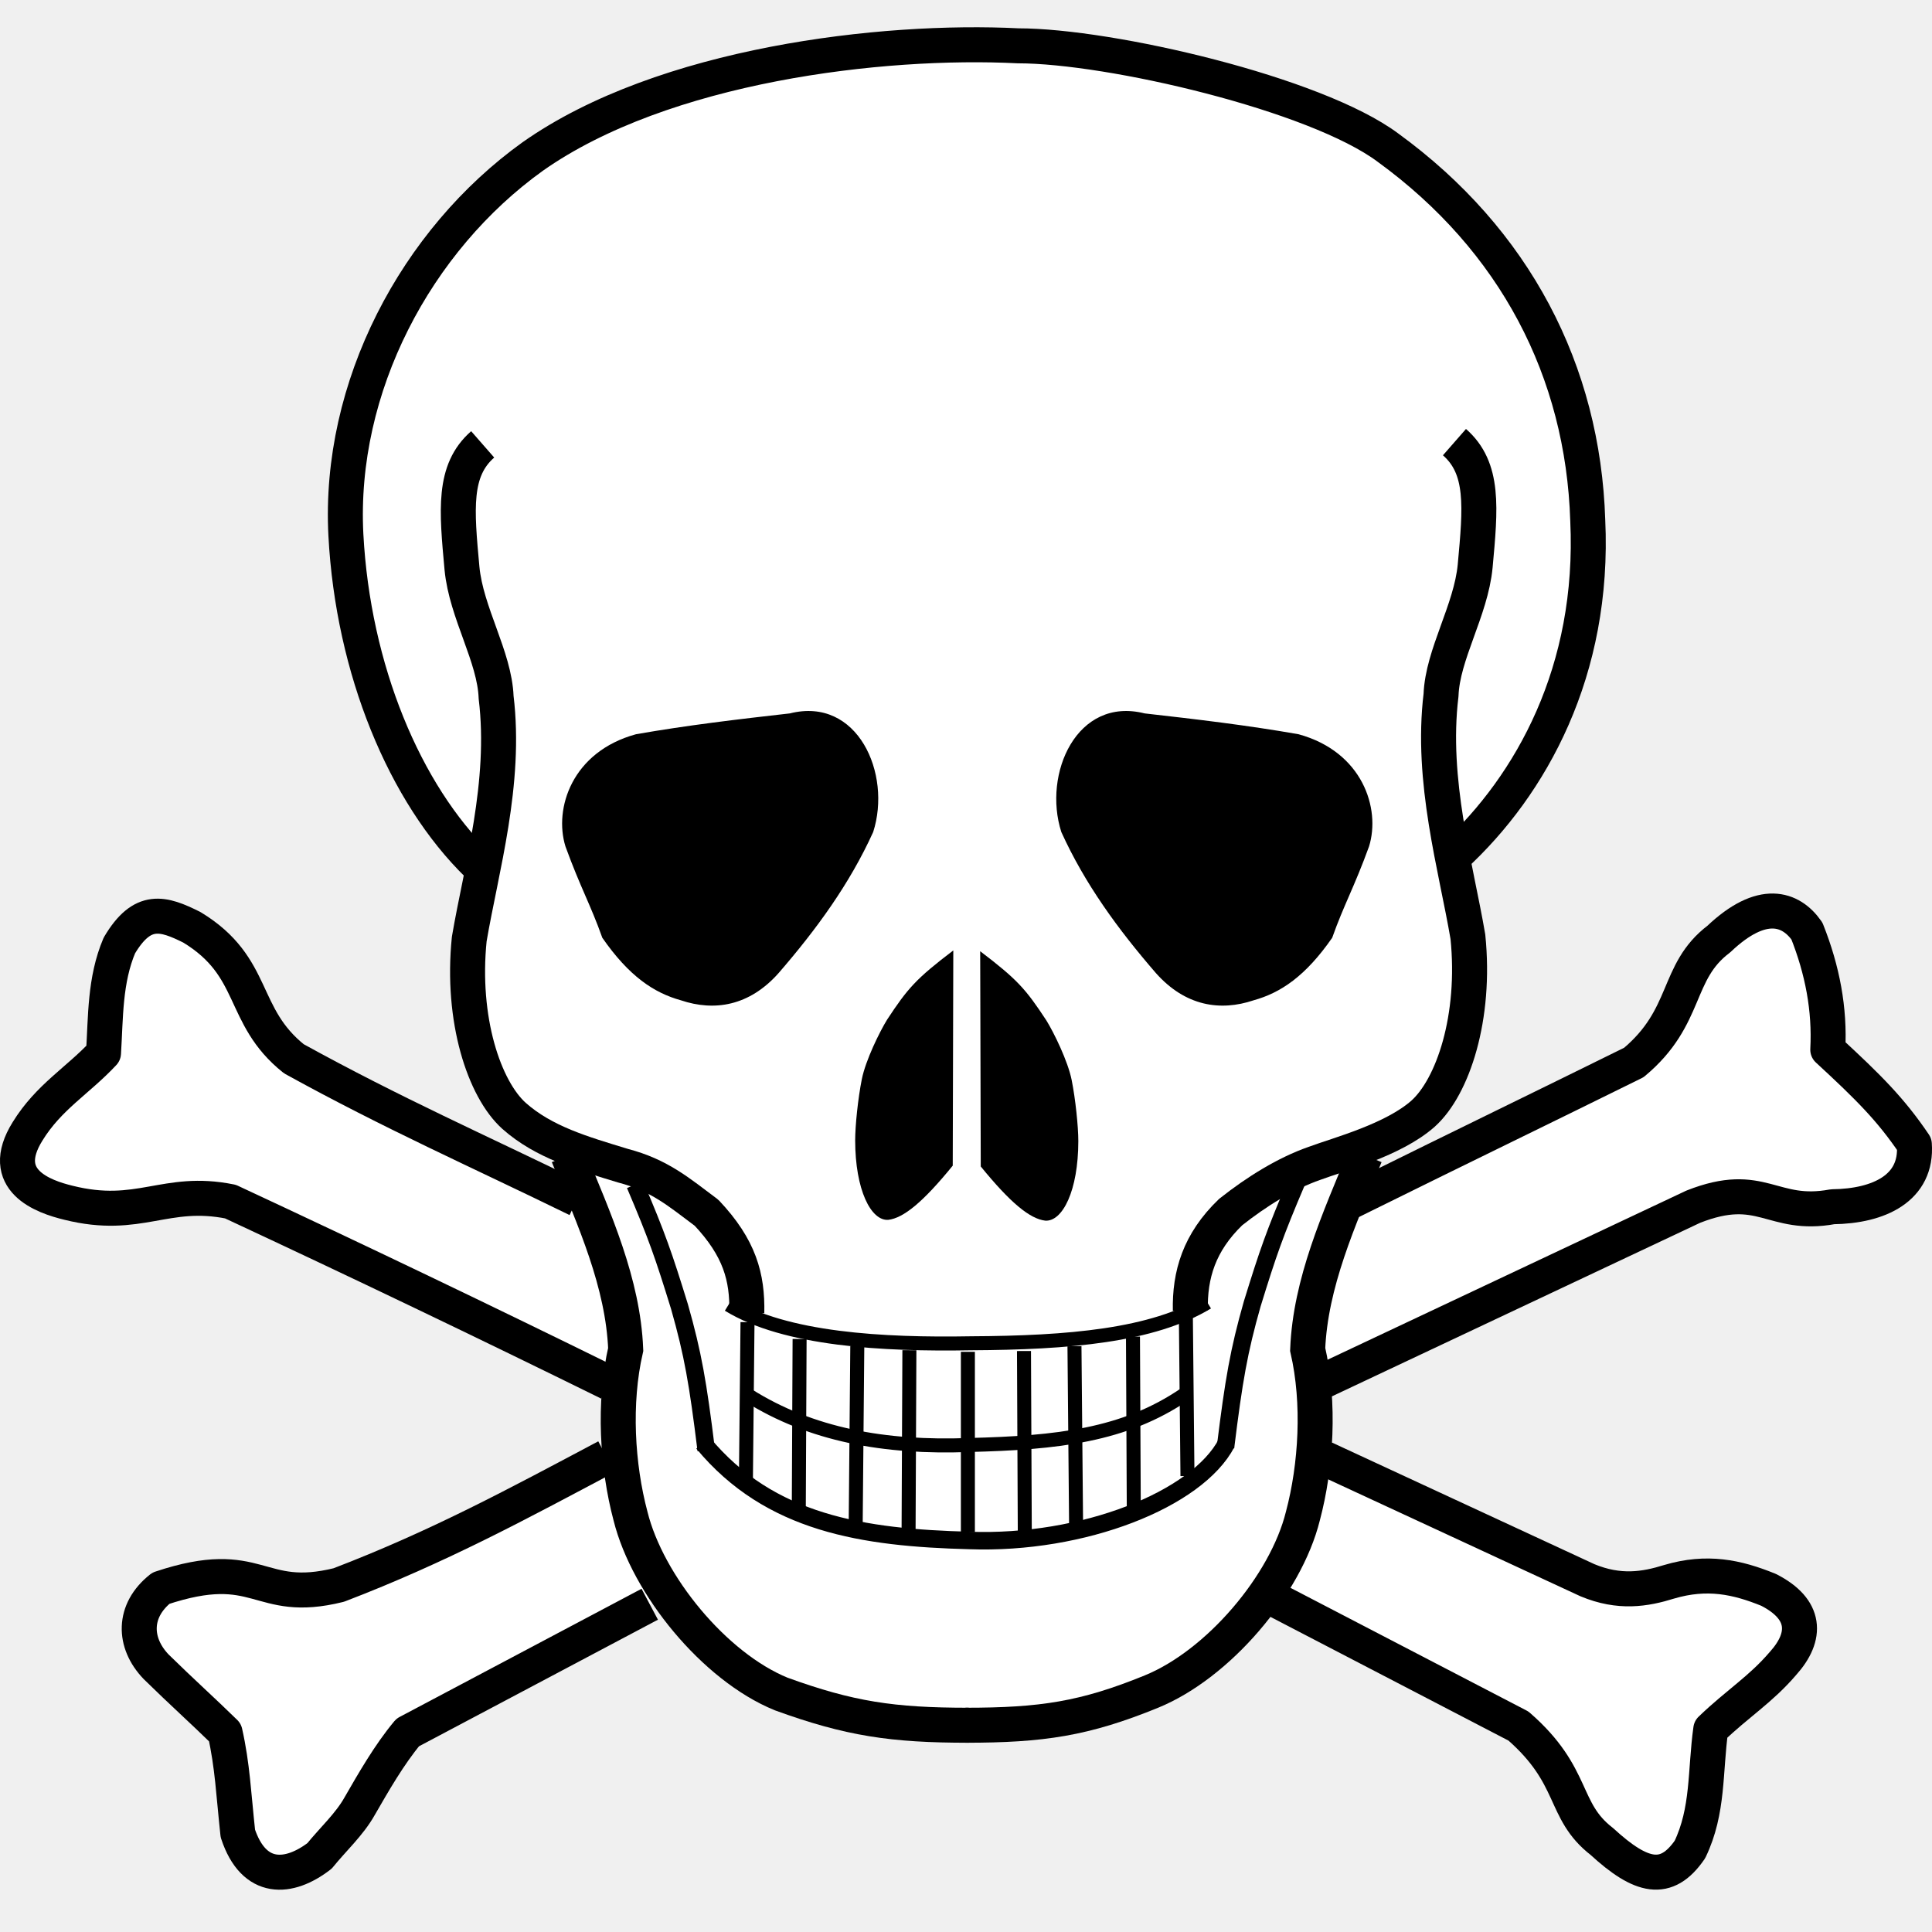
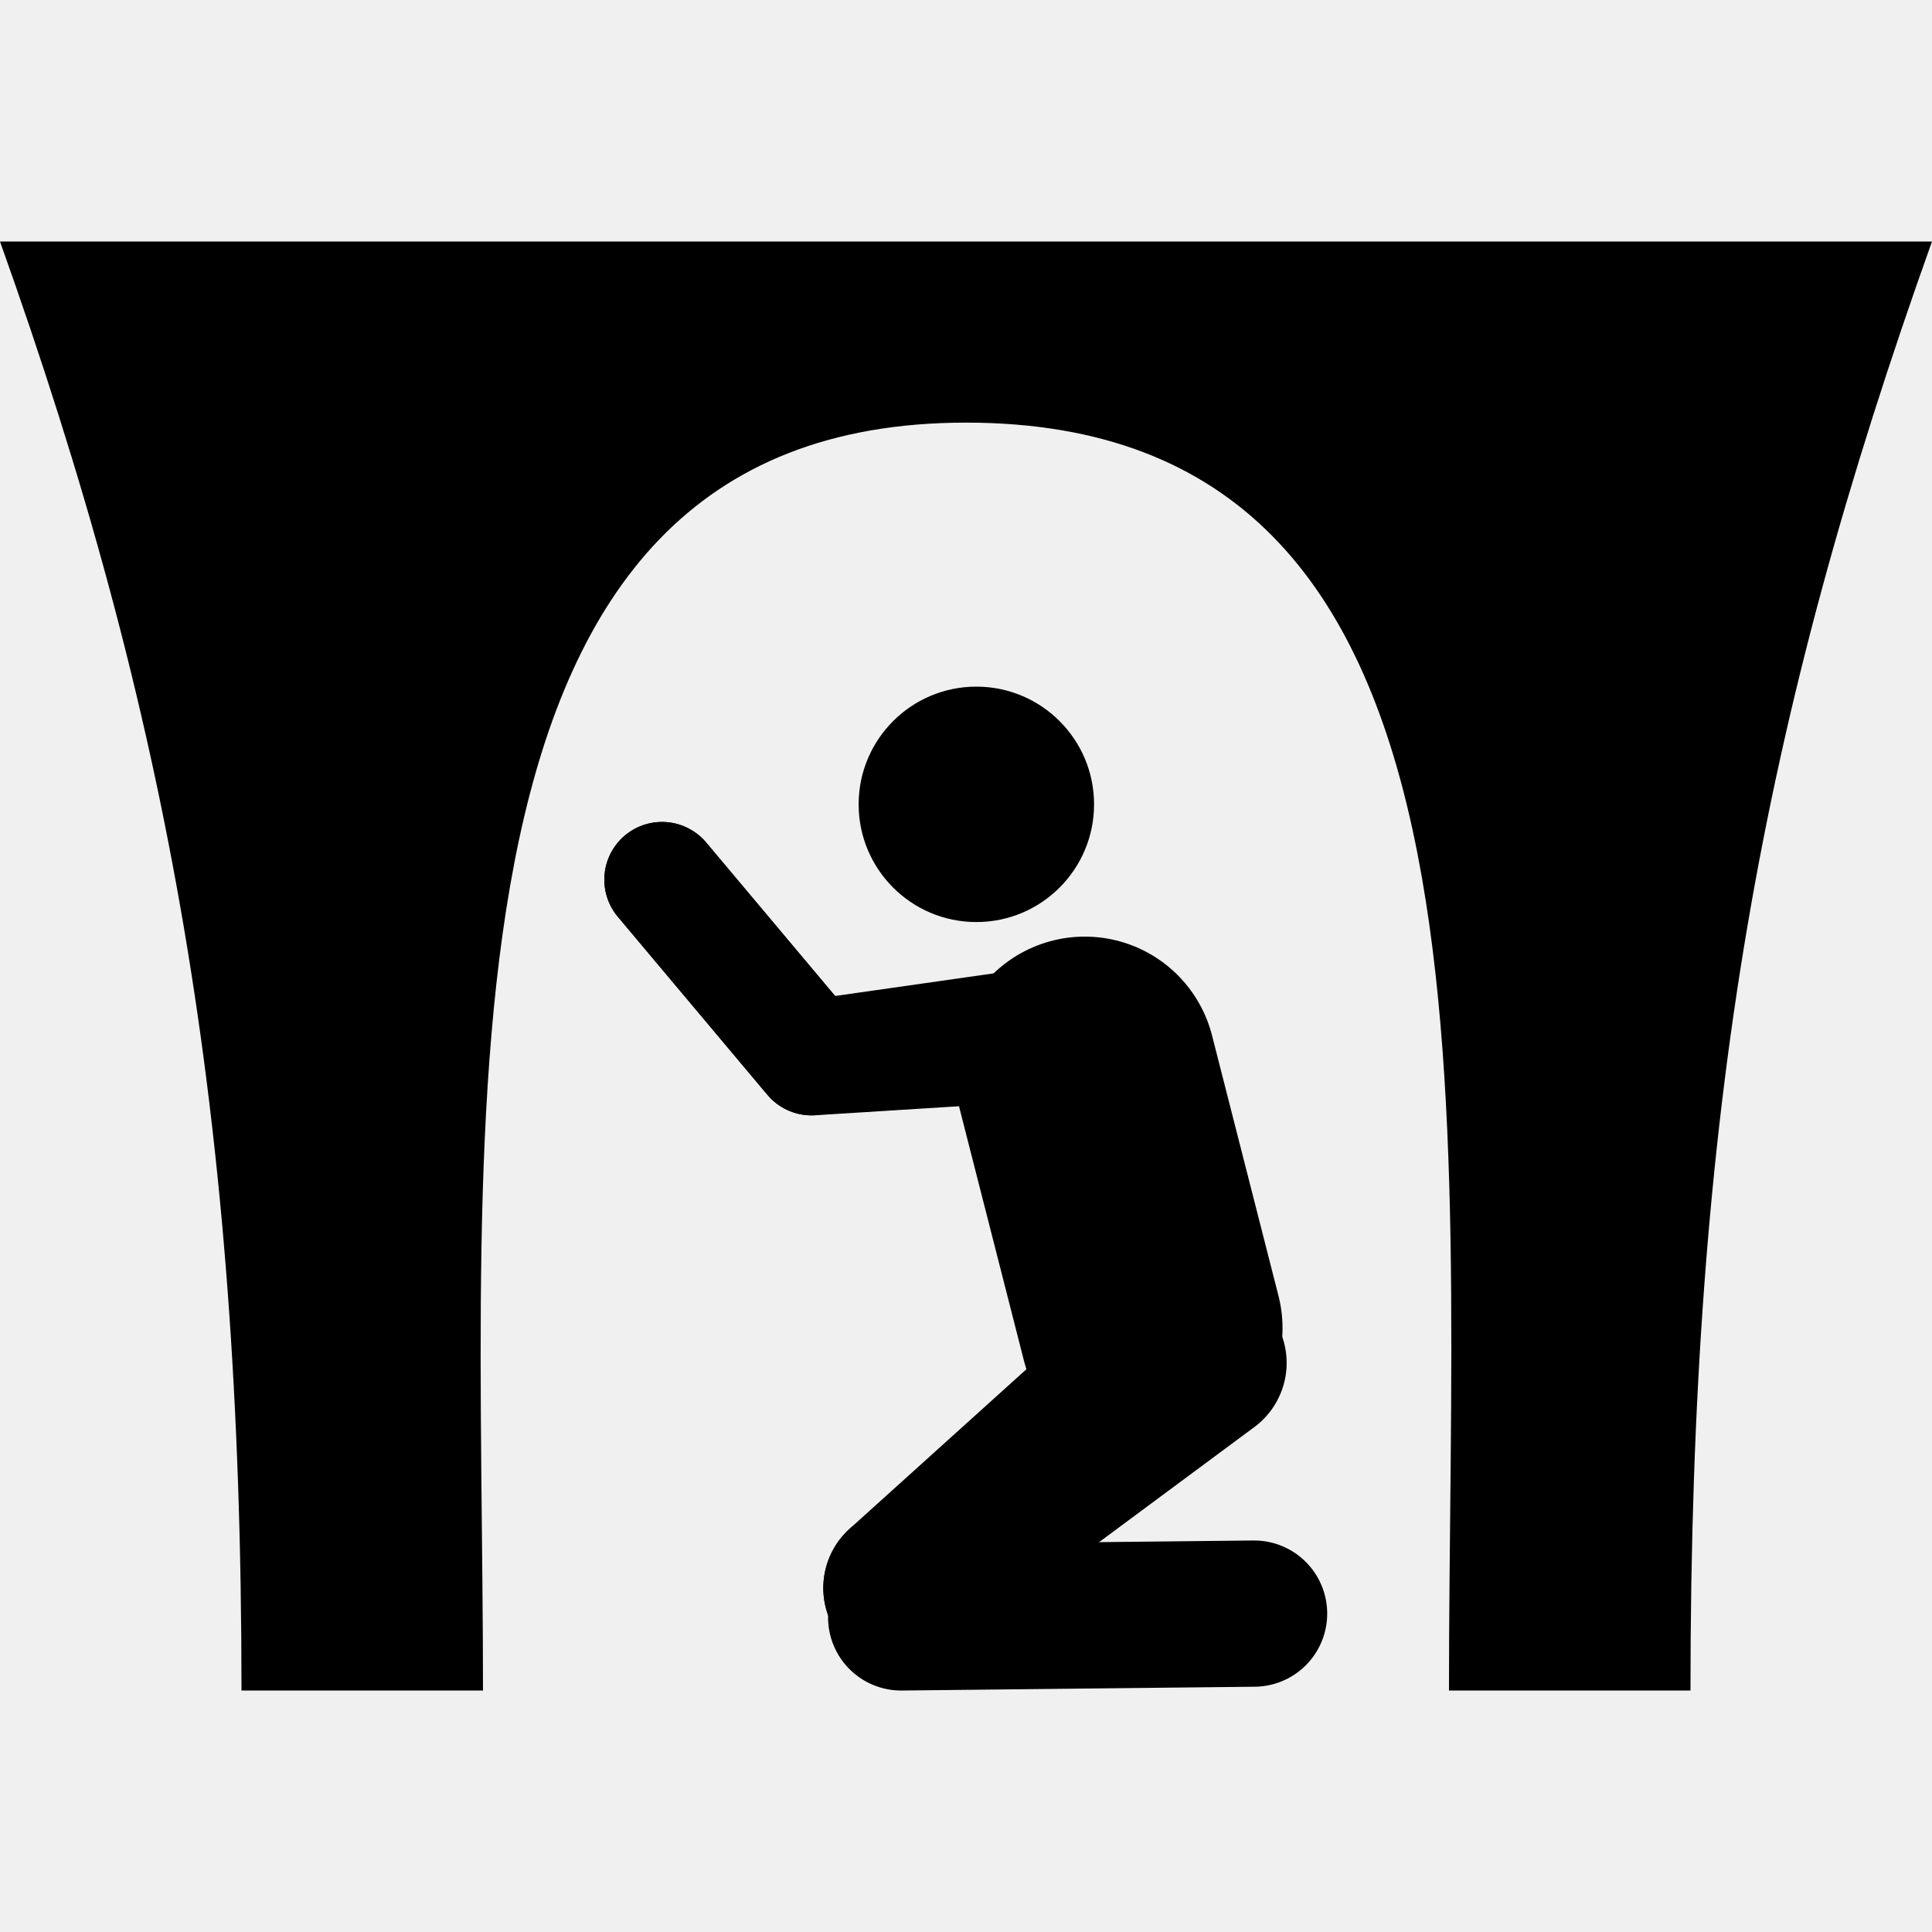
<svg xmlns="http://www.w3.org/2000/svg" width="32" height="32" id="svg2432" version="1.0">
  <defs id="defs2434">
    </defs>
  <g id="layer1" transform="translate(-10.12327,-1014.576)">
    <g id="g2419">
-       <g style="fill:#ffffff;fill-opacity:1" transform="matrix(0.111898,0,0,0.111898,30.27959,994.5399)" id="g2792">
-         <path id="path2705" style="font-size:12px;fill:#ffffff;fill-opacity:1;fill-rule:evenodd;stroke:none;stroke-width:5.181;stroke-linecap:butt;stroke-linejoin:round;stroke-opacity:0.991" d="m 21.617,356.02 c -14.709,7.275 -99.009,31.791 -111.978,38.671 -12.969,6.88 -24.752,13.285 -39.619,18.979 -12.1,3.005 -11.625,-4.428 -26.334,0.475 -4.191,3.321 -4.112,8.066 -0.712,11.624 3.954,3.875 6.722,6.327 10.202,9.728 1.107,4.903 1.265,9.094 1.898,14.946 2.373,7.197 7.592,6.801 12.099,3.322 1.977,-2.452 4.429,-4.666 5.931,-7.355 2.056,-3.558 4.349,-7.592 7.117,-10.913 l 35.823,-18.979 100.59,-33.451 53.854,-25.385 c 10.201,-4.033 11.625,1.661 20.64,0 6.88,-0.079 12.574,-2.767 12.1,-9.252 -3.48,-5.141 -6.723,-8.383 -12.811,-13.998 0.316,-6.01 -0.791,-11.783 -3.084,-17.556 -2.373,-3.401 -6.643,-4.903 -13.048,1.186 -6.485,4.903 -4.429,11.467 -12.574,18.268 -13.286,6.564 -25.385,12.416 -40.094,19.691 z" />
-         <path id="path2703" style="font-size:12px;fill:#ffffff;fill-opacity:1;fill-rule:evenodd;stroke:none;stroke-width:5.181;stroke-linecap:butt;stroke-linejoin:round;stroke-opacity:0.991" d="m -89.991,383.76 c 18.174,8.947 98.559,32.046 98.559,32.046 l 36.061,18.742 c 8.541,7.434 6.406,12.495 12.337,17.082 5.852,5.378 9.569,6.247 13.048,1.187 2.768,-5.773 2.215,-11.546 3.085,-17.793 4.033,-3.875 7.355,-5.852 10.676,-9.726 3.638,-4.033 3.479,-8.066 -2.136,-10.913 -4.666,-1.898 -9.094,-2.847 -14.709,-1.187 -3.559,1.107 -7.355,1.74 -12.099,-0.237 L 15.923,394.928 -94.688,356.583 c -14.874,-7.27 -27.232,-12.694 -41.939,-20.802 -7.996,-6.375 -5.424,-13.589 -15.098,-19.46 -4.25,-2.125 -7.325,-3.075 -10.736,2.684 -2.181,5.145 -2.013,10.625 -2.349,15.937 -3.802,4.082 -8.108,6.487 -11.24,11.575 -4.529,7.27 2.349,9.674 6.039,10.569 10.513,2.628 14.315,-2.125 23.989,-0.168 18.845,8.779 37.857,17.894 56.03,26.841 z" />
-         <path id="path2691" style="font-size:12px;fill:#ffffff;fill-opacity:1;fill-rule:evenodd;stroke:none;stroke-width:5.181;stroke-linecap:round;stroke-linejoin:round;stroke-opacity:0.991" d="m -37.219,434.429 c -10.834,0 -17.16,-0.949 -27.282,-4.626 -9.886,-4.033 -19.77,-16.132 -22.301,-26.333 -1.977,-7.434 -2.53,-16.765 -0.712,-24.673 -0.396,-9.806 -4.587,-19.137 -8.481,-29.272 -2.913,-1.737 -5.668,-3.183 -8.05,-5.297 -4.417,-3.976 -7.842,-14.246 -6.627,-26.173 0.702,-4.124 1.516,-3.188 1.325,-10.933 -10.906,-10.602 -18.527,-29.001 -19.585,-48.87 -1.148,-21.896 10.382,-43.637 27.661,-56.032 19.359,-13.626 51.728,-17.395 71.854,-16.378 13.633,0.009 44,7.078 54.719,15.061 18.803,13.672 28.887,33.077 29.586,55.195 1.033,22.216 -8.324,39.138 -20.011,49.244 0.622,4.078 1.592,8.4 2.27,12.381 1.215,11.927 -2.21,22.198 -6.627,26.173 -2.267,2.012 -5.5,3.547 -8.573,5.47 -3.929,10.293 -8.12,19.625 -8.515,29.43 1.819,7.908 1.265,17.239 -0.712,24.673 -2.531,10.201 -12.534,21.945 -22.42,25.978 -9.885,4.033 -16.211,4.982 -27.519,4.982 z" />
+       <g id="g4194" transform="matrix(0.9547658,0,0,0.9547658,0.4091162,43.34106)">
+         <circle r="2.042" cy="1031.203" cx="27.112" id="path4158" style="opacity:1;fill:#000000;fill-opacity:1;fill-rule:nonzero;stroke:none;stroke-width:78.403;stroke-linecap:square;stroke-linejoin:miter;stroke-miterlimit:4;stroke-dasharray:none;stroke-opacity:1" />
+         <path id="path4817" d="m 28.993,1035.776 1.152,4.514" style="fill:none;fill-opacity:1;stroke:#000000;stroke-width:4.557;stroke-linecap:round;stroke-linejoin:round;stroke-miterlimit:4;stroke-dasharray:none;stroke-opacity:1" />
+         <path id="path5329" d="m 28.679,1034.966 -4.426,0.631 -2.594,-3.088" style="fill:none;fill-opacity:1;stroke:#000000;stroke-width:2.002;stroke-linecap:round;stroke-linejoin:round;stroke-miterlimit:4;stroke-dasharray:none;stroke-opacity:1" />
+         <path id="path5331" d="m 31.93,1045.242 -6.122,0.066" style="fill:none;fill-opacity:1;stroke:#000000;stroke-width:2.537;stroke-linecap:round;stroke-linejoin:round;stroke-miterlimit:4;stroke-dasharray:none;stroke-opacity:1" />
+         <path id="path5333" d="m 31.11,1040.893 -5.268,3.905" style="fill:none;fill-opacity:1;stroke:#000000;stroke-width:2.77;stroke-linecap:round;stroke-linejoin:round;stroke-miterlimit:4;stroke-dasharray:none;stroke-opacity:1" />
+         <path style="fill:none;fill-opacity:1;stroke:#000000;stroke-width:2.77;stroke-linecap:round;stroke-linejoin:round;stroke-miterlimit:4;stroke-dasharray:none;stroke-opacity:1" d="m 30.602,1040.503 -4.76,4.295" id="path4057" />
+         <path style="fill:none;fill-opacity:1;stroke:#000000;stroke-width:2.002;stroke-linecap:round;stroke-linejoin:round;stroke-miterlimit:4;stroke-dasharray:none;stroke-opacity:1" d="m 28.679,1035.32 -4.426,0.278 -2.594,-3.088" id="path4059" />
      </g>
-       <g transform="matrix(0.06377082,0,0,0.06377082,7.107283,1013.756)" style="font-size:12px;fill:#000000;fill-opacity:1;stroke:none;stroke-opacity:0.991" id="g670">
-         <path id="path584" d="m 294.895,259.711 c -9.696,7.373 -11.853,9.849 -17.211,18.008 -1.939,3.149 -5.56,10.508 -6.55,15.445 -0.989,4.936 -1.73,12.098 -1.727,15.891 0.012,12.853 4.103,20.916 8.571,20.635 3.992,-0.458 9.072,-4.621 16.77,-14.076" style="fill:#000000;fill-opacity:1;fill-rule:evenodd;stroke:none;stroke-width:0.727pt;stroke-linecap:butt;stroke-linejoin:miter;stroke-opacity:0.991" />
-         <path transform="matrix(-1,0,0,1,596.772,0.208099)" id="path585" d="m 294.895,259.711 c -9.696,7.373 -11.853,9.849 -17.211,18.008 -1.939,3.149 -5.56,10.508 -6.55,15.445 -0.989,4.936 -1.73,12.098 -1.727,15.891 0.012,12.853 4.103,20.916 8.571,20.635 3.992,-0.458 9.072,-4.621 16.77,-14.076" style="fill:#000000;fill-opacity:1;fill-rule:evenodd;stroke:none;stroke-width:0.727pt;stroke-linecap:butt;stroke-linejoin:bevel;stroke-opacity:0.991" />
-         <path transform="translate(0.588722,-3.051758e-5)" id="path586" d="m 211.888,203.561 c 13.46,-2.359 26.503,-3.885 39.963,-5.411 17.623,-4.441 26.504,15.68 21.647,30.805 -6.105,13.46 -14.708,25.255 -24.56,36.633 -7.632,8.603 -16.724,9.995 -25.394,7.076 -6.998,-1.94 -13.461,-6.243 -20.399,-16.234 -3.052,-8.604 -5.688,-13.045 -9.574,-23.729 -3.052,-9.852 1.695,-24.6 18.317,-29.14 z" style="fill:#000000;fill-opacity:1;fill-rule:evenodd;stroke:none;stroke-width:0.727pt;stroke-linecap:butt;stroke-linejoin:miter;stroke-opacity:0.991" />
-         <path transform="matrix(-1,0,0,1,596.4468,-3.051758e-5)" id="path587" d="m 211.888,203.561 c 13.46,-2.359 26.503,-3.885 39.963,-5.411 17.623,-4.441 26.504,15.68 21.647,30.805 -6.105,13.46 -14.708,25.255 -24.56,36.633 -7.632,8.603 -16.724,9.995 -25.394,7.076 -6.998,-1.94 -13.461,-6.243 -20.399,-16.234 -3.052,-8.604 -5.688,-13.045 -9.574,-23.729 -3.052,-9.852 1.695,-24.6 18.317,-29.14 z" style="fill:#000000;fill-opacity:1;fill-rule:evenodd;stroke:none;stroke-width:0.727pt;stroke-linecap:butt;stroke-linejoin:miter;stroke-opacity:0.991" />
-       </g>
-       <g transform="matrix(0.06377082,0,0,0.06377082,7.107283,1013.884)" id="g770" style="font-size:12px;stroke:#000000;stroke-opacity:1">
-         <path style="fill:none;fill-opacity:1;fill-rule:evenodd;stroke:#000000;stroke-width:9.091;stroke-linecap:butt;stroke-linejoin:round;stroke-dasharray:none;stroke-opacity:1" d="m 391.308,389.636 68.272,31.638 c 8.325,3.469 14.985,2.359 21.23,0.416 9.852,-2.914 17.622,-1.248 25.809,2.082 9.852,4.995 10.131,12.072 3.748,19.149 -5.828,6.799 -11.657,10.268 -18.733,17.067 -1.527,10.962 -0.556,21.092 -5.413,31.222 -6.105,8.88 -12.627,7.354 -22.895,-2.082 -10.407,-8.049 -6.661,-16.929 -21.647,-29.973 l -63.276,-32.886 0,0" id="path765" />
-         <path style="fill:none;fill-opacity:1;fill-rule:evenodd;stroke:#000000;stroke-width:9.091;stroke-linecap:butt;stroke-linejoin:round;stroke-dasharray:none;stroke-opacity:1" d="m 204.812,389.22 c -22.757,12.072 -43.432,23.311 -69.519,33.302 -21.231,5.273 -20.398,-7.77 -46.208,0.833 -7.354,5.828 -7.216,14.153 -1.249,20.397 6.938,6.8 11.795,11.102 17.901,17.069 1.943,8.603 2.22,15.957 3.33,26.225 4.163,12.628 13.321,11.934 21.23,5.829 3.469,-4.302 7.771,-8.187 10.407,-12.905 3.608,-6.244 7.632,-13.321 12.489,-19.149 l 62.859,-33.303" id="path766" />
-         <path style="fill:none;fill-opacity:1;fill-rule:evenodd;stroke:#000000;stroke-width:9.091;stroke-linecap:square;stroke-linejoin:round;stroke-dasharray:none;stroke-opacity:1" d="m 401.299,321.365 c 25.81,-12.766 47.04,-23.035 70.352,-34.552 14.292,-11.933 10.685,-23.451 22.064,-32.054 11.239,-10.685 18.732,-8.048 22.895,-2.081 4.024,10.129 5.967,20.259 5.412,30.805 10.684,9.852 16.374,15.541 22.48,24.562 0.832,11.378 -9.159,16.095 -21.231,16.234 -15.819,2.914 -18.317,-7.077 -36.217,0 l -94.497,44.542 0,0" id="path767" />
-         <path style="fill:none;fill-opacity:1;fill-rule:evenodd;stroke:#000000;stroke-width:9.091;stroke-linecap:butt;stroke-linejoin:round;stroke-dasharray:none;stroke-opacity:1" d="m 197.22,322.353 c -26.1,-12.756 -47.784,-22.274 -73.59,-36.501 -14.031,-11.186 -9.517,-23.844 -26.492,-34.146 -7.457,-3.728 -12.854,-5.396 -18.839,4.71 -3.827,9.028 -3.532,18.643 -4.121,27.965 -6.672,7.162 -14.227,11.382 -19.722,20.311 -7.948,12.756 4.121,16.975 10.597,18.545 18.446,4.611 25.118,-3.729 42.093,-0.295 33.067,15.405 66.427,31.398 98.316,47.097" id="path769" />
-       </g>
-       <g transform="matrix(0.06377082,0,0,0.06377082,7.107283,1013.884)" id="g740" style="font-size:12px;fill:none;fill-opacity:1;stroke:#000000;stroke-opacity:1">
-         <g id="g652" style="font-size:12px;fill:none;fill-opacity:1;stroke:#000000;stroke-opacity:1">
-           <path style="fill:none;fill-opacity:1;fill-rule:evenodd;stroke:#000000;stroke-width:4.545;stroke-linecap:butt;stroke-linejoin:miter;stroke-dasharray:none;stroke-opacity:1" d="m 212.232,318.53 c 5.69,13.344 7.45,18.415 11.553,31.718 3.496,12.289 4.781,19.794 6.941,37.258" id="path611" />
-           <path style="fill:none;fill-opacity:1;fill-rule:evenodd;stroke:#000000;stroke-width:4.545;stroke-linecap:butt;stroke-linejoin:miter;stroke-dasharray:none;stroke-opacity:1" d="m 212.232,318.53 c 5.69,13.344 7.45,18.415 11.553,31.718 3.496,12.289 4.781,19.794 6.941,37.258" id="path612" transform="matrix(-1,0,0,1,596.3183,-0.735886)" />
-           <g id="g637" style="fill:none;fill-opacity:1;stroke:#000000;stroke-opacity:1">
-             <path style="fill:none;fill-opacity:1;fill-rule:evenodd;stroke:#000000;stroke-width:3.636;stroke-linecap:butt;stroke-linejoin:miter;stroke-dasharray:none;stroke-opacity:1" d="m 236.516,349.732 c 14.718,9.027 40.161,10.419 62.956,10.009 25.394,-0.129 47.133,-1.963 61.409,-10.597" id="path588" />
-             <path style="fill:none;fill-opacity:1;fill-rule:evenodd;stroke:#000000;stroke-width:3.636;stroke-linecap:butt;stroke-linejoin:miter;stroke-dasharray:none;stroke-opacity:1" d="m 241.667,373.282 c 16.238,10.204 35.334,13.708 57.326,12.878 22.842,-0.556 40.351,-2.478 56.001,-13.172" id="path608" />
-             <g id="g625" style="fill:none;fill-opacity:1;stroke:#000000;stroke-opacity:1">
-               <path style="fill:none;fill-opacity:1;fill-rule:evenodd;stroke:#000000;stroke-width:4.545;stroke-linecap:butt;stroke-linejoin:miter;stroke-dasharray:none;stroke-opacity:1" d="m 229.893,385.644 c 17.367,20.948 41.608,24.585 69.173,25.315 29.519,1.077 59.166,-10.645 66.819,-25.314" id="path609" />
-               <g id="g615" style="fill:none;fill-opacity:1;stroke:#000000;stroke-opacity:1">
-                 <path style="fill:none;fill-opacity:1;fill-rule:evenodd;stroke:#000000;stroke-width:3.636;stroke-linecap:butt;stroke-linejoin:miter;stroke-dasharray:none;stroke-opacity:1" d="m 241.444,354.256 -0.416,41.212" id="path589" />
-                 <path style="fill:none;fill-opacity:1;fill-rule:evenodd;stroke:#000000;stroke-width:3.636;stroke-linecap:butt;stroke-linejoin:miter;stroke-dasharray:none;stroke-opacity:1" d="m 254.973,358.627 -0.208,44.126" id="path592" />
-                 <path style="fill:none;fill-opacity:1;fill-rule:evenodd;stroke:#000000;stroke-width:3.636;stroke-linecap:butt;stroke-linejoin:miter;stroke-dasharray:none;stroke-opacity:1" d="m 269.959,360.5 -0.416,46.208" id="path593" />
-                 <path style="fill:none;fill-opacity:1;fill-rule:evenodd;stroke:#000000;stroke-width:3.636;stroke-linecap:butt;stroke-linejoin:miter;stroke-dasharray:none;stroke-opacity:1" d="m 283.489,361.541 -0.209,46.832" id="path594" />
-                 <path style="fill:none;fill-opacity:1;fill-rule:evenodd;stroke:#000000;stroke-width:3.636;stroke-linecap:butt;stroke-linejoin:miter;stroke-dasharray:none;stroke-opacity:1" d="m 298.683,361.957 0,46.832" id="path595" />
-                 <path style="fill:none;fill-opacity:1;fill-rule:evenodd;stroke:#000000;stroke-width:3.636;stroke-linecap:butt;stroke-linejoin:miter;stroke-dasharray:none;stroke-opacity:1" d="m 313.253,361.749 0.208,46.832" id="path598" />
-                 <path style="fill:none;fill-opacity:1;fill-rule:evenodd;stroke:#000000;stroke-width:3.636;stroke-linecap:butt;stroke-linejoin:miter;stroke-dasharray:none;stroke-opacity:1" d="m 326.782,360.5 0.416,46" id="path599" transform="translate(-0.41626,-3.051758e-5)" />
-                 <path style="fill:none;fill-opacity:1;fill-rule:evenodd;stroke:#000000;stroke-width:3.636;stroke-linecap:butt;stroke-linejoin:miter;stroke-dasharray:none;stroke-opacity:1" d="m 341.56,358.003 0.208,44.126" id="path604" />
-                 <path style="fill:none;fill-opacity:1;fill-rule:evenodd;stroke:#000000;stroke-width:3.636;stroke-linecap:butt;stroke-linejoin:miter;stroke-dasharray:none;stroke-opacity:1" d="m 355.297,352.591 0.417,41.628" id="path606" />
-               </g>
-             </g>
-           </g>
-         </g>
-         <g id="g675" style="font-size:12px;fill:none;fill-opacity:1;stroke:#000000;stroke-opacity:1">
-           <path style="fill:none;fill-opacity:1;fill-rule:evenodd;stroke:#000000;stroke-width:9.091;stroke-linecap:round;stroke-linejoin:round;stroke-dasharray:none;stroke-opacity:1" d="m 171.498,235.561 c -19.136,-18.603 -32.51,-50.888 -34.366,-85.752 -2.015,-38.42 18.218,-76.57 48.537,-98.319 33.969,-23.909 90.766,-30.522 126.082,-28.738 23.921,0.017 77.206,12.42 96.015,26.428 32.994,23.99 50.688,58.04 51.914,96.85 1.813,38.983 -14.606,68.675 -34.711,87.206" id="path573" />
-           <path style="fill:none;fill-opacity:1;fill-rule:evenodd;stroke:#000000;stroke-width:9.091;stroke-linecap:butt;stroke-linejoin:round;stroke-dasharray:none;stroke-opacity:1" d="m 172.662,126.267 c -7.752,6.782 -6.774,16.977 -5.378,32.192 1.102,11.56 8.478,22.939 8.866,33.5 2.712,22.285 -3.876,44.57 -6.977,62.786 -2.132,20.928 3.877,38.95 11.628,45.926 7.751,6.88 17.756,9.729 28.268,12.936 9.551,2.498 14.504,6.842 21.728,12.228 8.606,9.137 10.659,16.694 10.465,25.996" id="path580" />
-           <path style="fill:none;fill-opacity:1;fill-rule:evenodd;stroke:#000000;stroke-width:9.091;stroke-linecap:butt;stroke-linejoin:round;stroke-dasharray:none;stroke-opacity:1" d="m 172.662,126.267 c -7.752,6.782 -6.774,16.977 -5.378,32.192 1.102,11.56 8.478,22.939 8.866,33.5 2.712,22.285 -3.876,44.57 -6.977,62.786 -2.132,20.928 3.877,38.95 11.628,45.926 7.751,6.88 21.937,10.575 28.268,12.936 7.377,2.581 14.92,7.258 21.728,12.644 8.19,7.888 10.659,16.278 10.465,25.58" id="path581" transform="matrix(-1,0,0,1,597.7228,-0.58139)" />
-           <path style="fill:none;fill-opacity:1;fill-rule:evenodd;stroke:#000000;stroke-width:9.091;stroke-linecap:butt;stroke-linejoin:miter;stroke-dasharray:none;stroke-opacity:1" d="m 194.821,310.959 c 6.938,16.79 14.292,33.164 14.986,50.37 -3.191,13.876 -2.22,30.25 1.249,43.294 4.441,17.9 21.786,39.13 39.132,46.207 17.761,6.452 28.862,8.118 48.704,8.118" id="path613" />
-           <path style="fill:none;fill-opacity:1;fill-rule:evenodd;stroke:#000000;stroke-width:9.091;stroke-linecap:butt;stroke-linejoin:miter;stroke-dasharray:none;stroke-opacity:1" d="m 194.821,310.959 c 6.938,16.79 14.292,33.164 14.986,50.37 -3.191,13.876 -2.22,30.25 1.249,43.294 4.441,17.9 21.994,38.506 39.34,45.583 17.345,7.077 28.445,8.742 48.288,8.742" id="path614" transform="matrix(-1,0,0,1,596.7438,-3.051758e-5)" />
-         </g>
-       </g>
+       <path style="fill:#000000;fill-opacity:1;fill-rule:evenodd;stroke:none;stroke-width:1px;stroke-linecap:butt;stroke-linejoin:miter;stroke-opacity:1" d="m 10.123,1018.576 c 32,0 0,0 32,0 -2.818,7.889 -4,14.353 -4,24 -4,0 0,0 -4,0 0,-9.969 1.068,-21 -8,-21 -9.068,0 -8,11.391 -8,21 -4,0 0,0 -4,0 0,-9.486 -1.204,-16.174 -4,-24 z" id="path4192" />
    </g>
  </g>
</svg>
